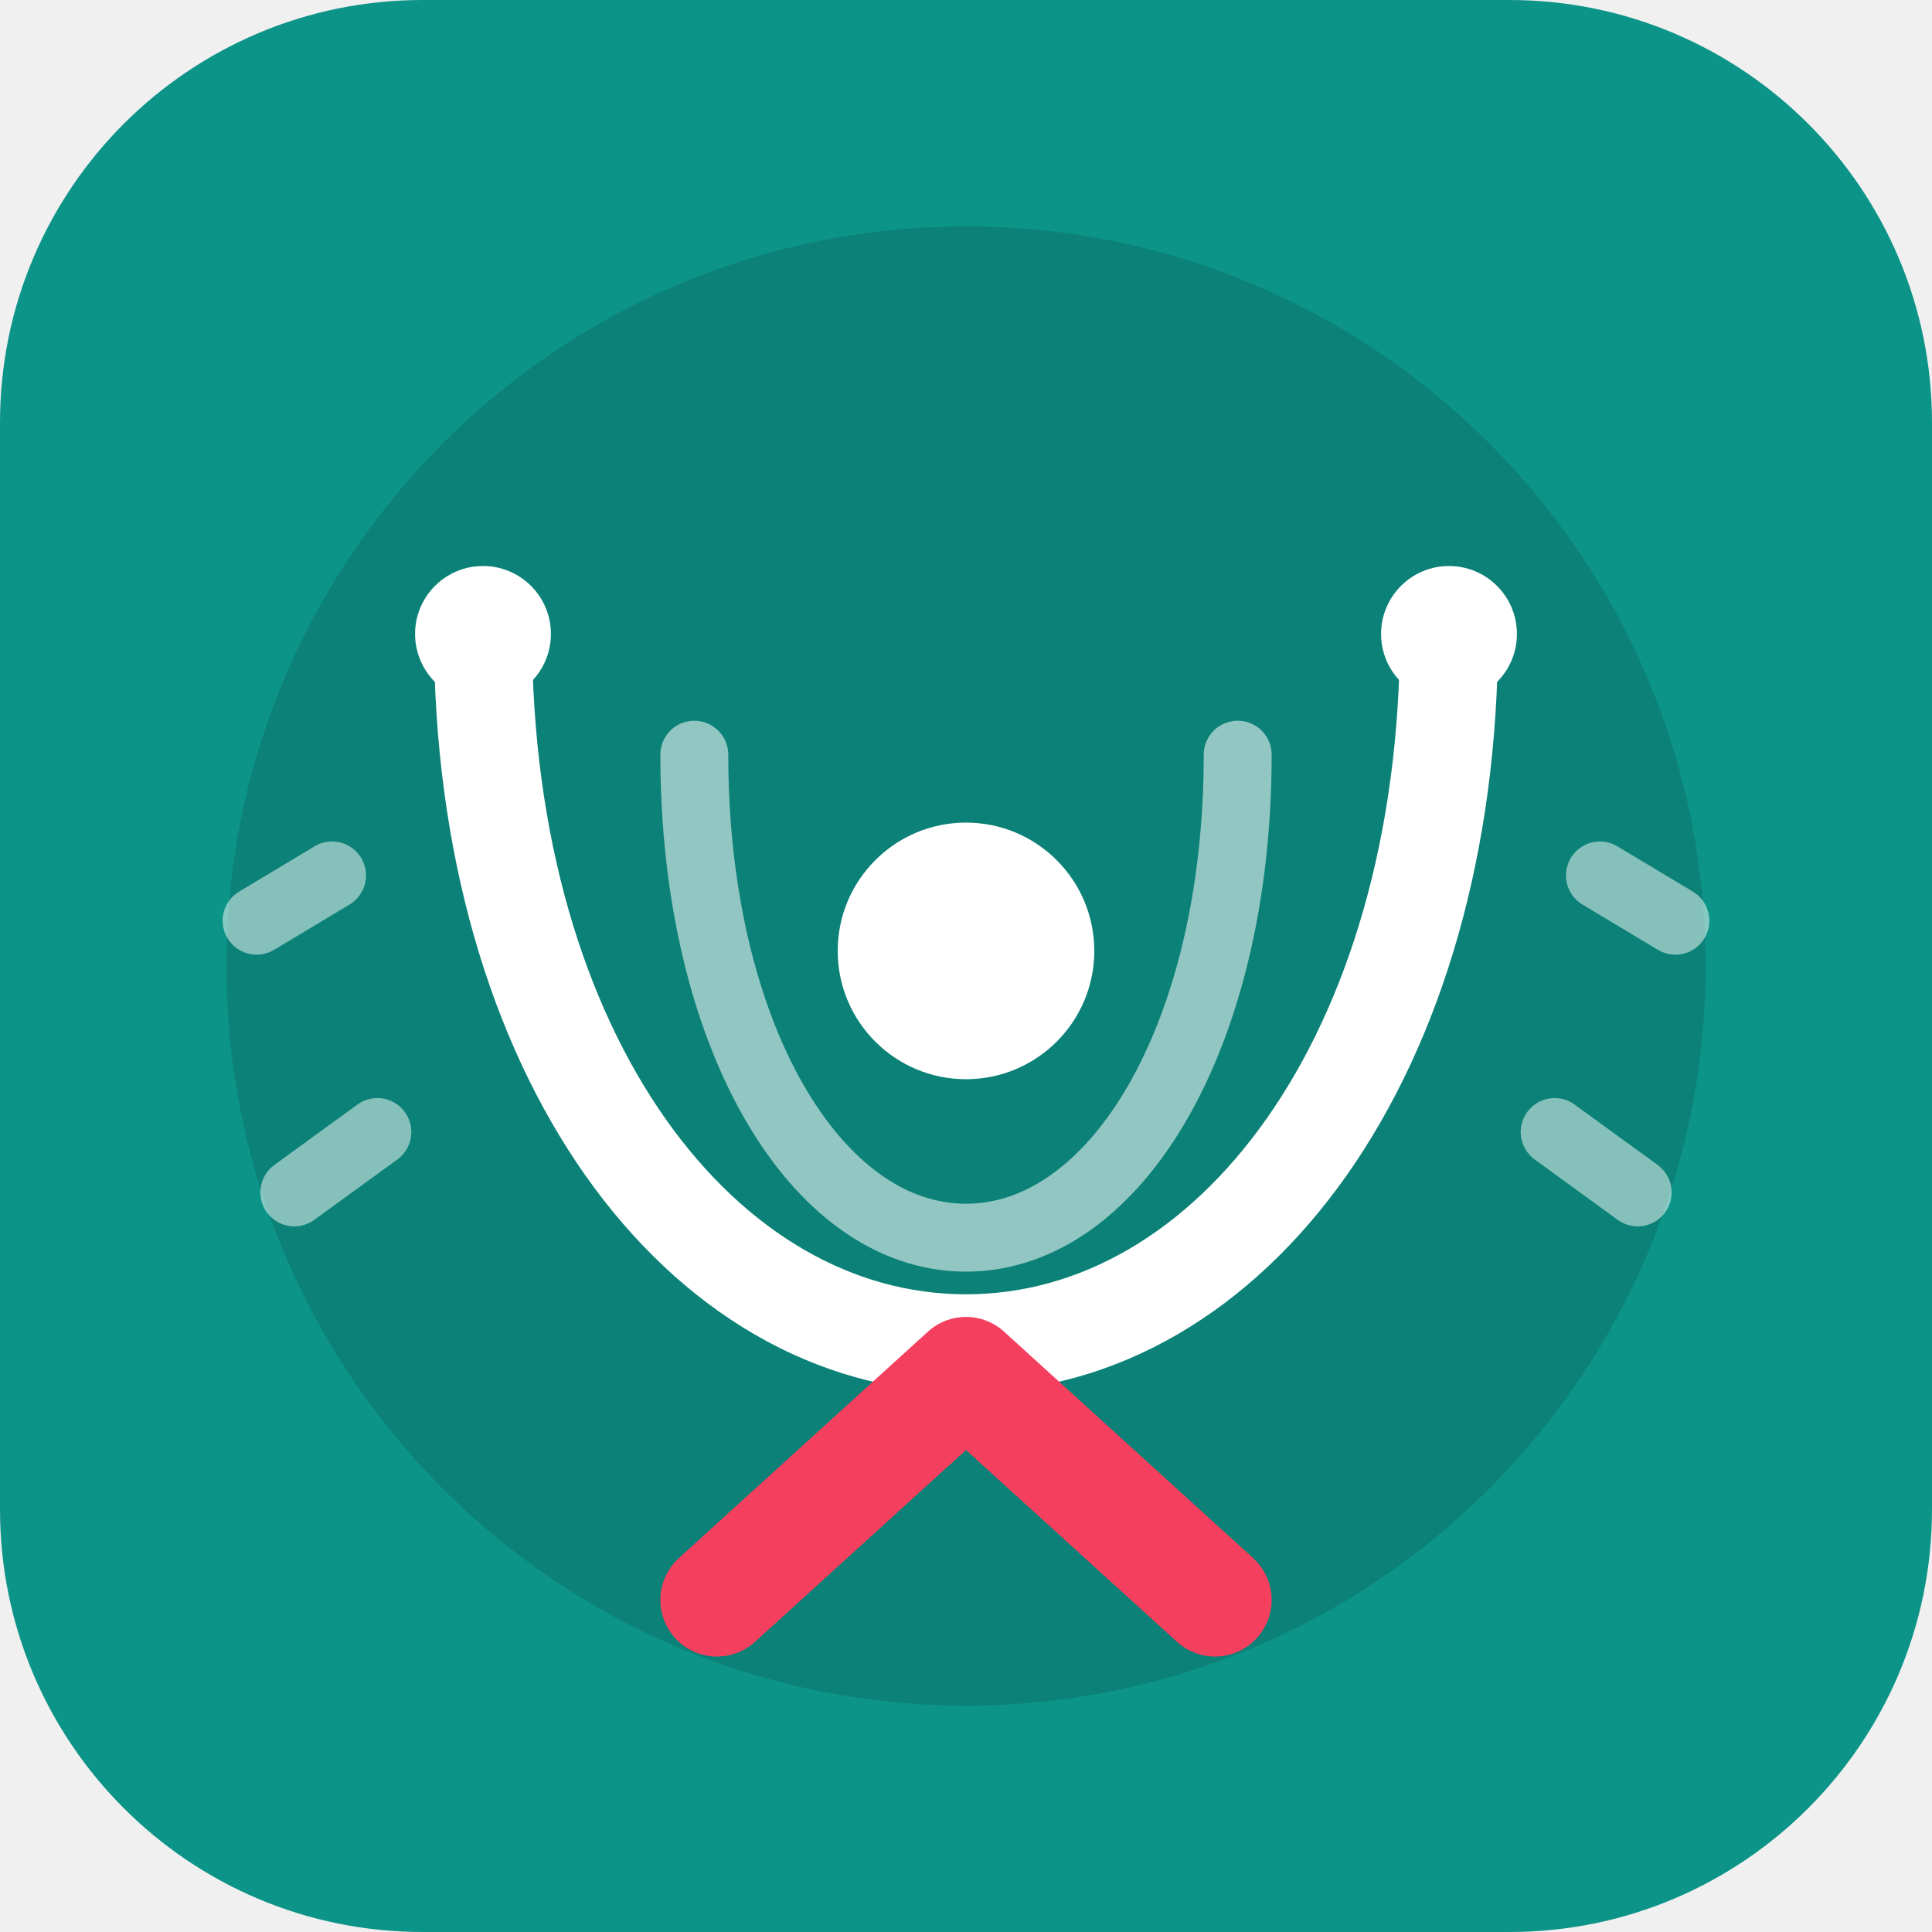
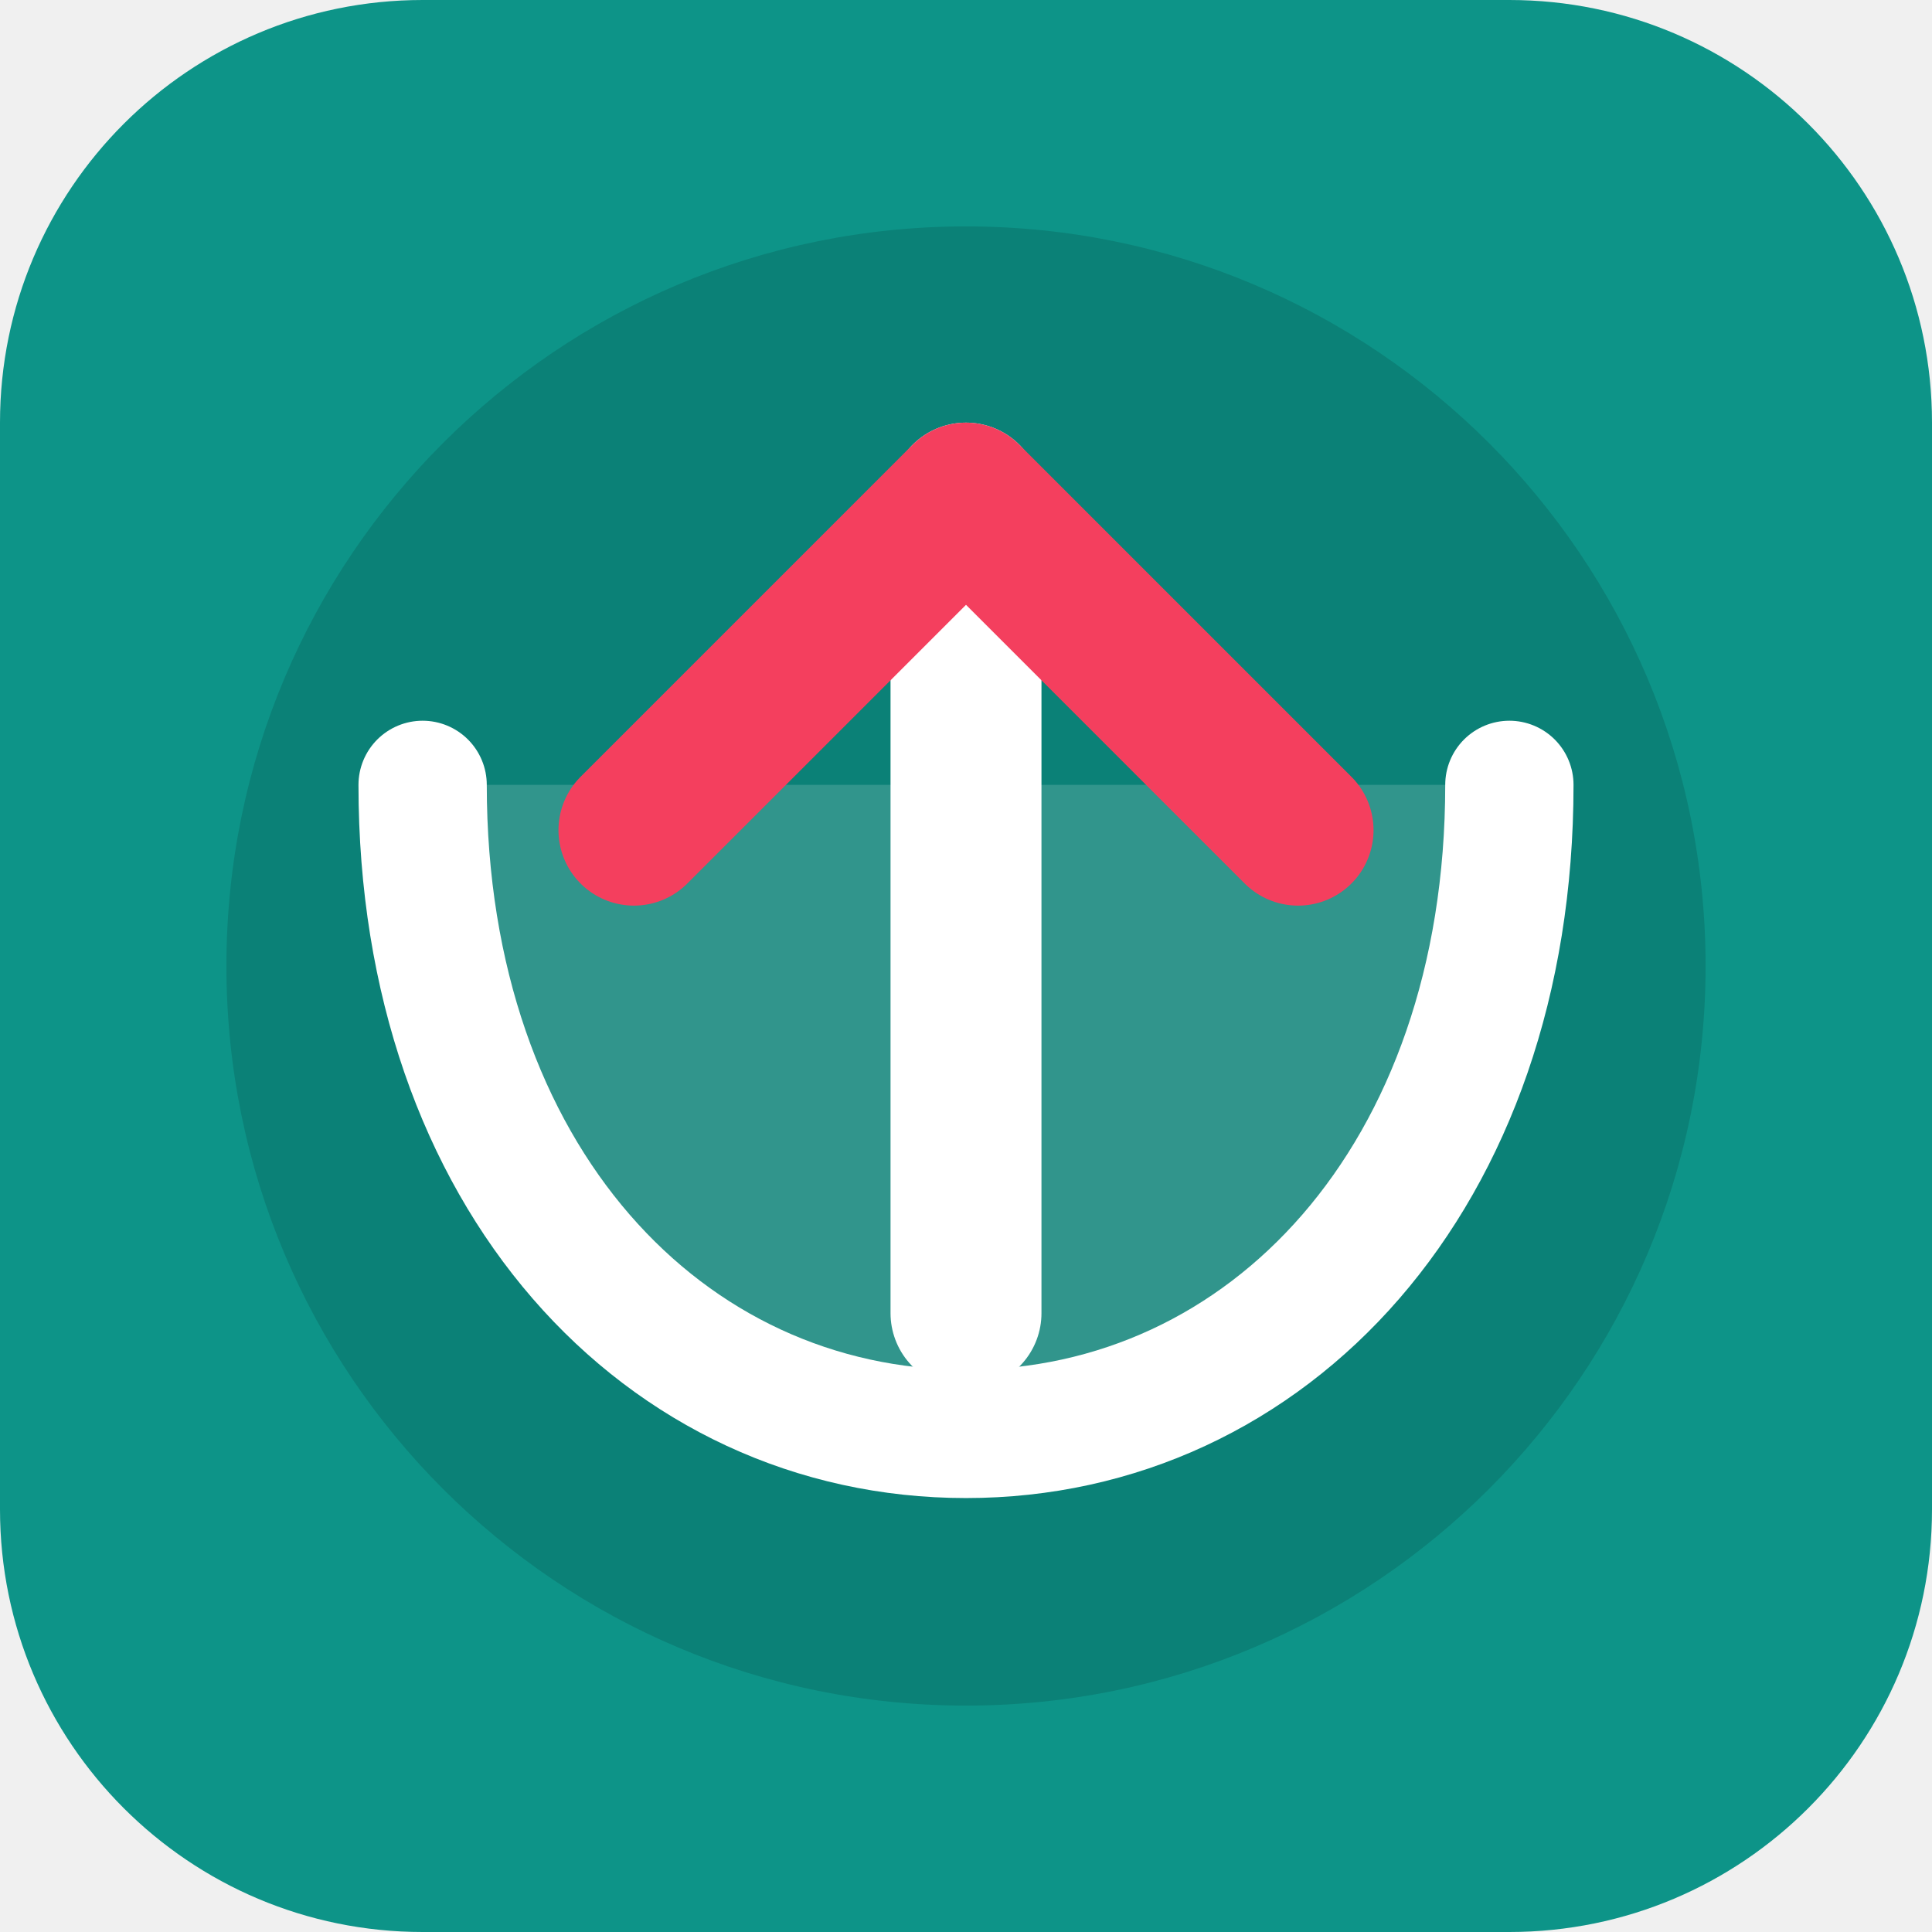
<svg xmlns="http://www.w3.org/2000/svg" viewBox="0 0 512 512" width="512" height="512">
  <rect width="512" height="512" rx="112" fill="#0D9488" />
  <circle cx="256" cy="256" r="196" fill="#0B8177" />
  <g fill="none" stroke="#FFFFFF" stroke-linecap="round" stroke-linejoin="round">
-     <path d="M128 168c0 112 58 188 128 188s128-76 128-188" stroke-width="26" />
-     <path d="M184 200c0 74 32 128 72 128s72-54 72-128" stroke-width="18" opacity="0.55" />
-     <path d="M88 232l-20 12M424 232l20 12M100 300l-22 16M412 300l22 16" stroke-width="18" opacity="0.5" />
+     <path d="M112 208c0 104 64 172 144 172s144-68 144-172" stroke-width="34" fill="#FFFFFF" fill-opacity="0.16" />
+     <path d="M256 348V132" stroke-width="40" />
+     <path d="M168 220l88-88 88 88" stroke-width="40" stroke="#F43F5E" />
  </g>
-   <circle cx="128" cy="168" r="18" fill="#FFFFFF" />
-   <circle cx="384" cy="168" r="18" fill="#FFFFFF" />
-   <circle cx="256" cy="252" r="34" fill="#FFFFFF" />
-   <path d="M190 424l66-60l66 60" fill="none" stroke="#F43F5E" stroke-width="30" stroke-linecap="round" stroke-linejoin="round" />
</svg>
